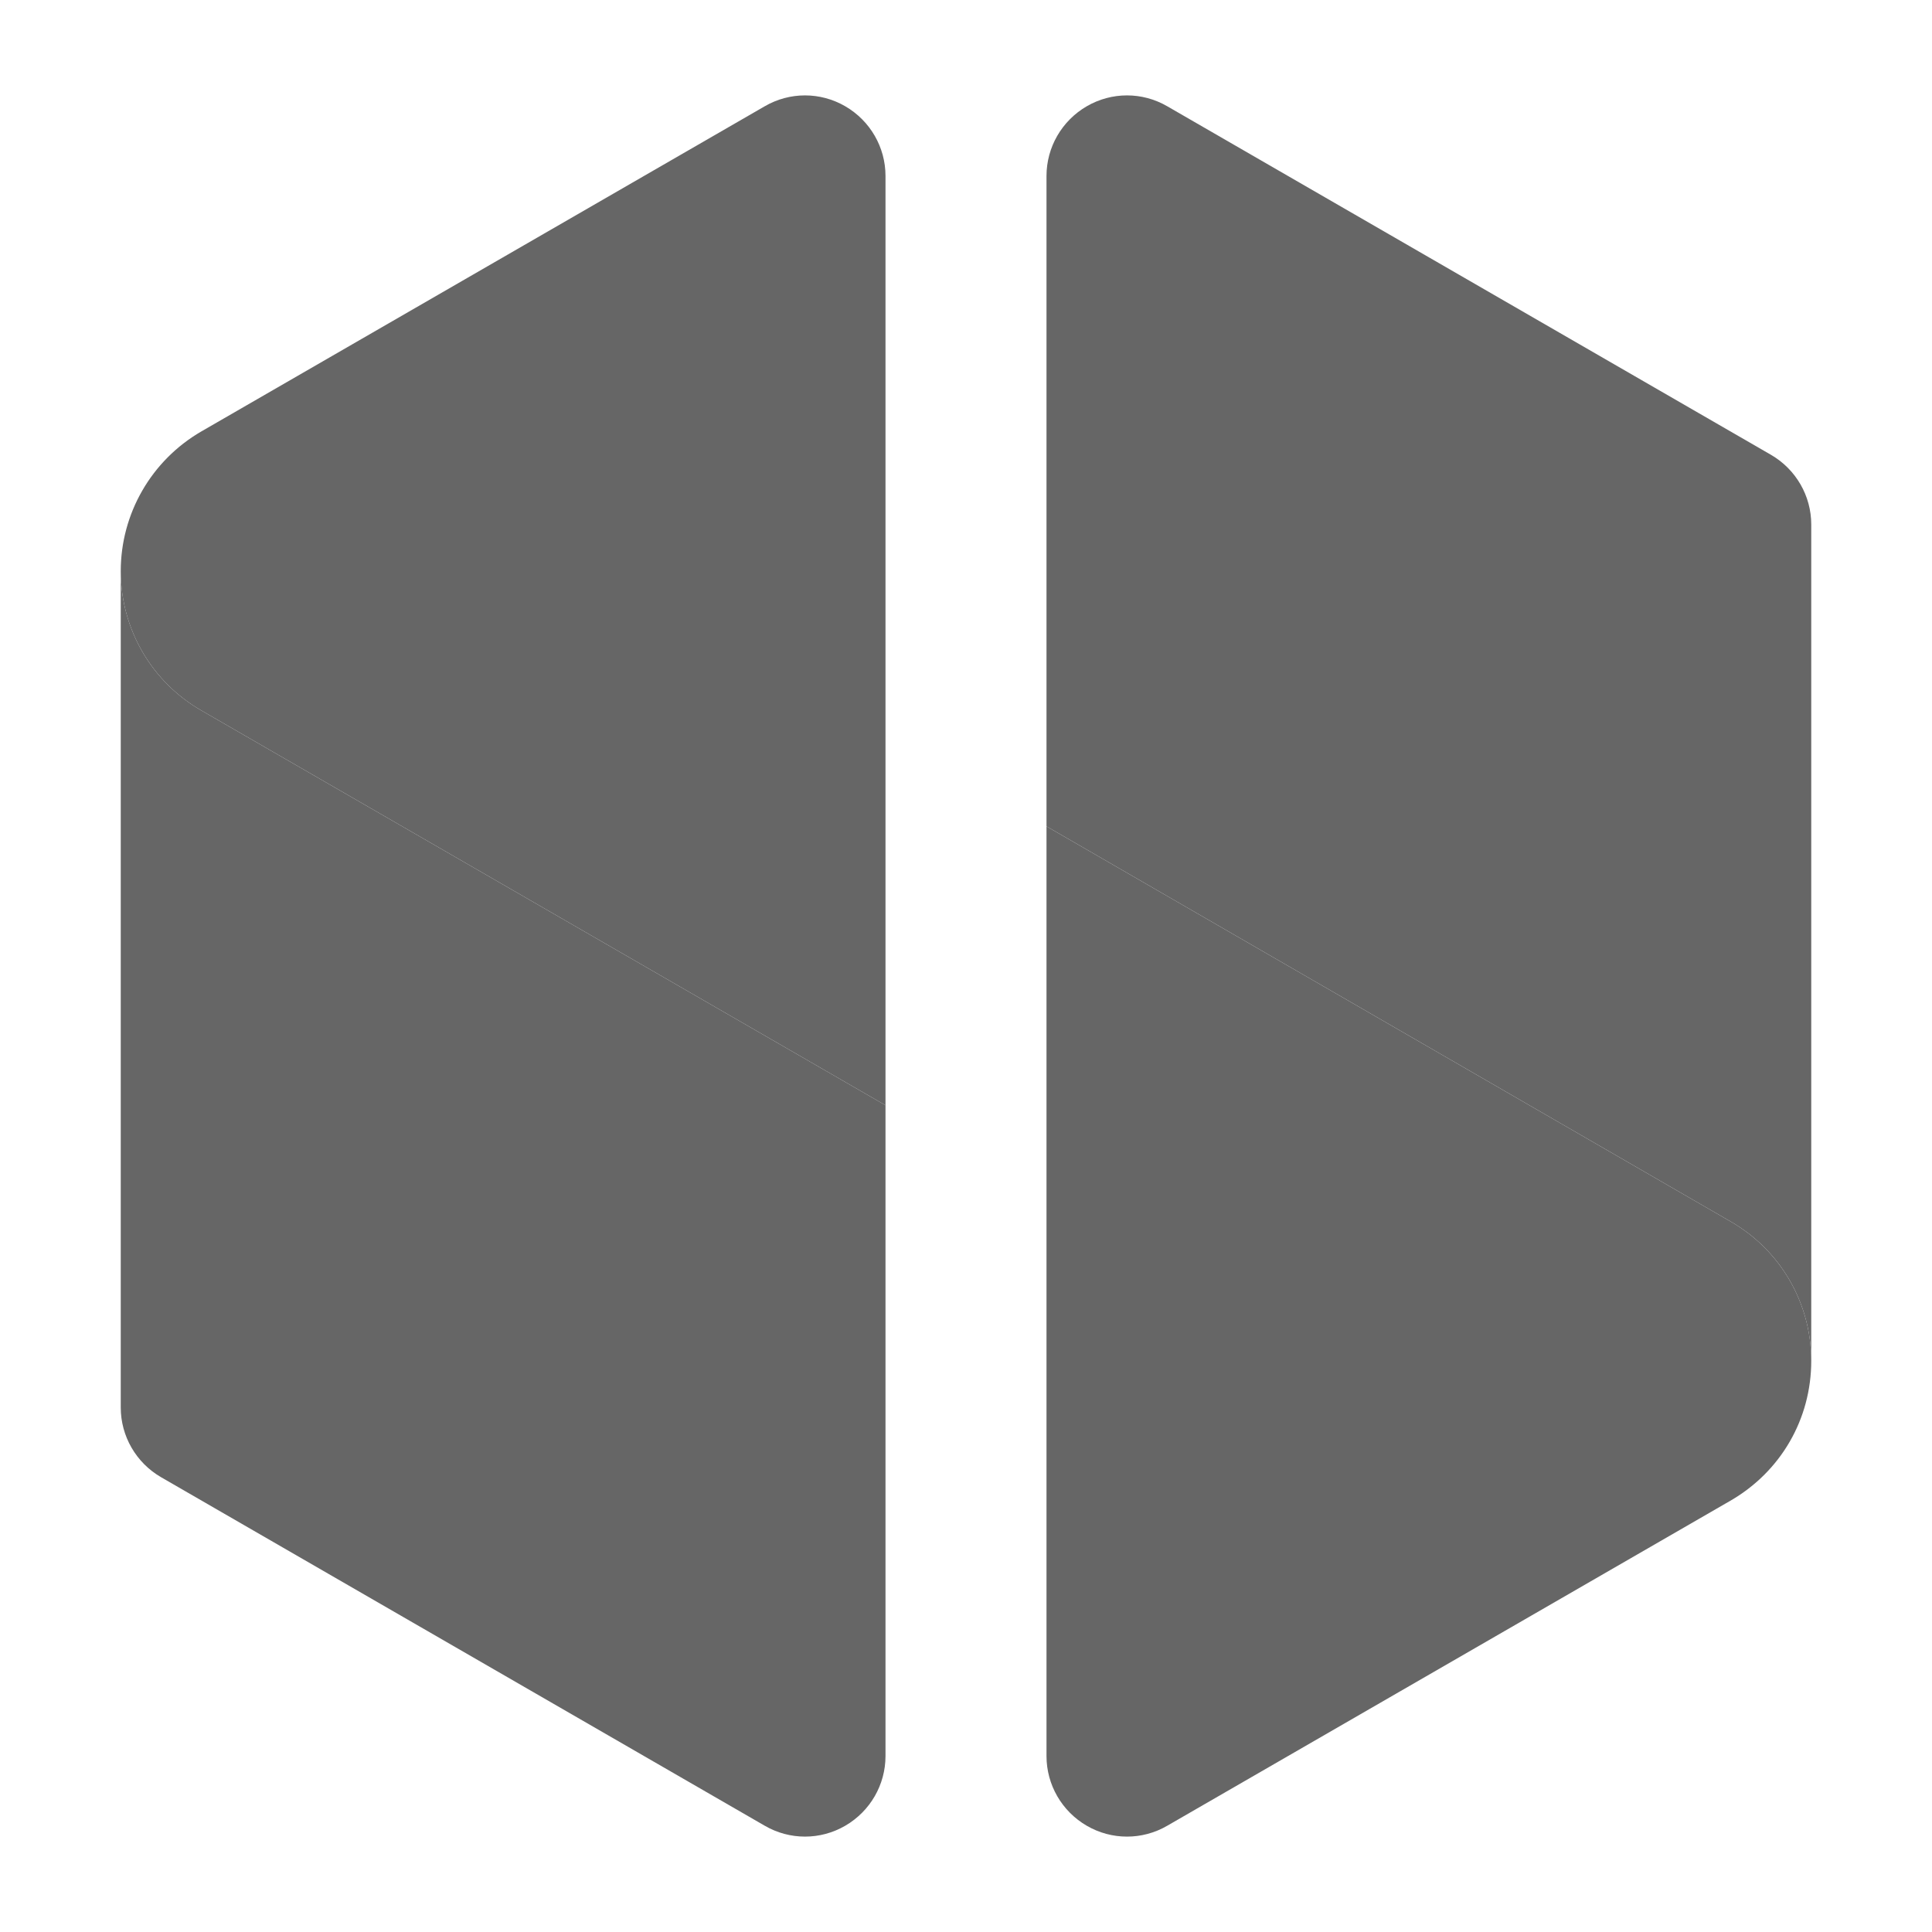
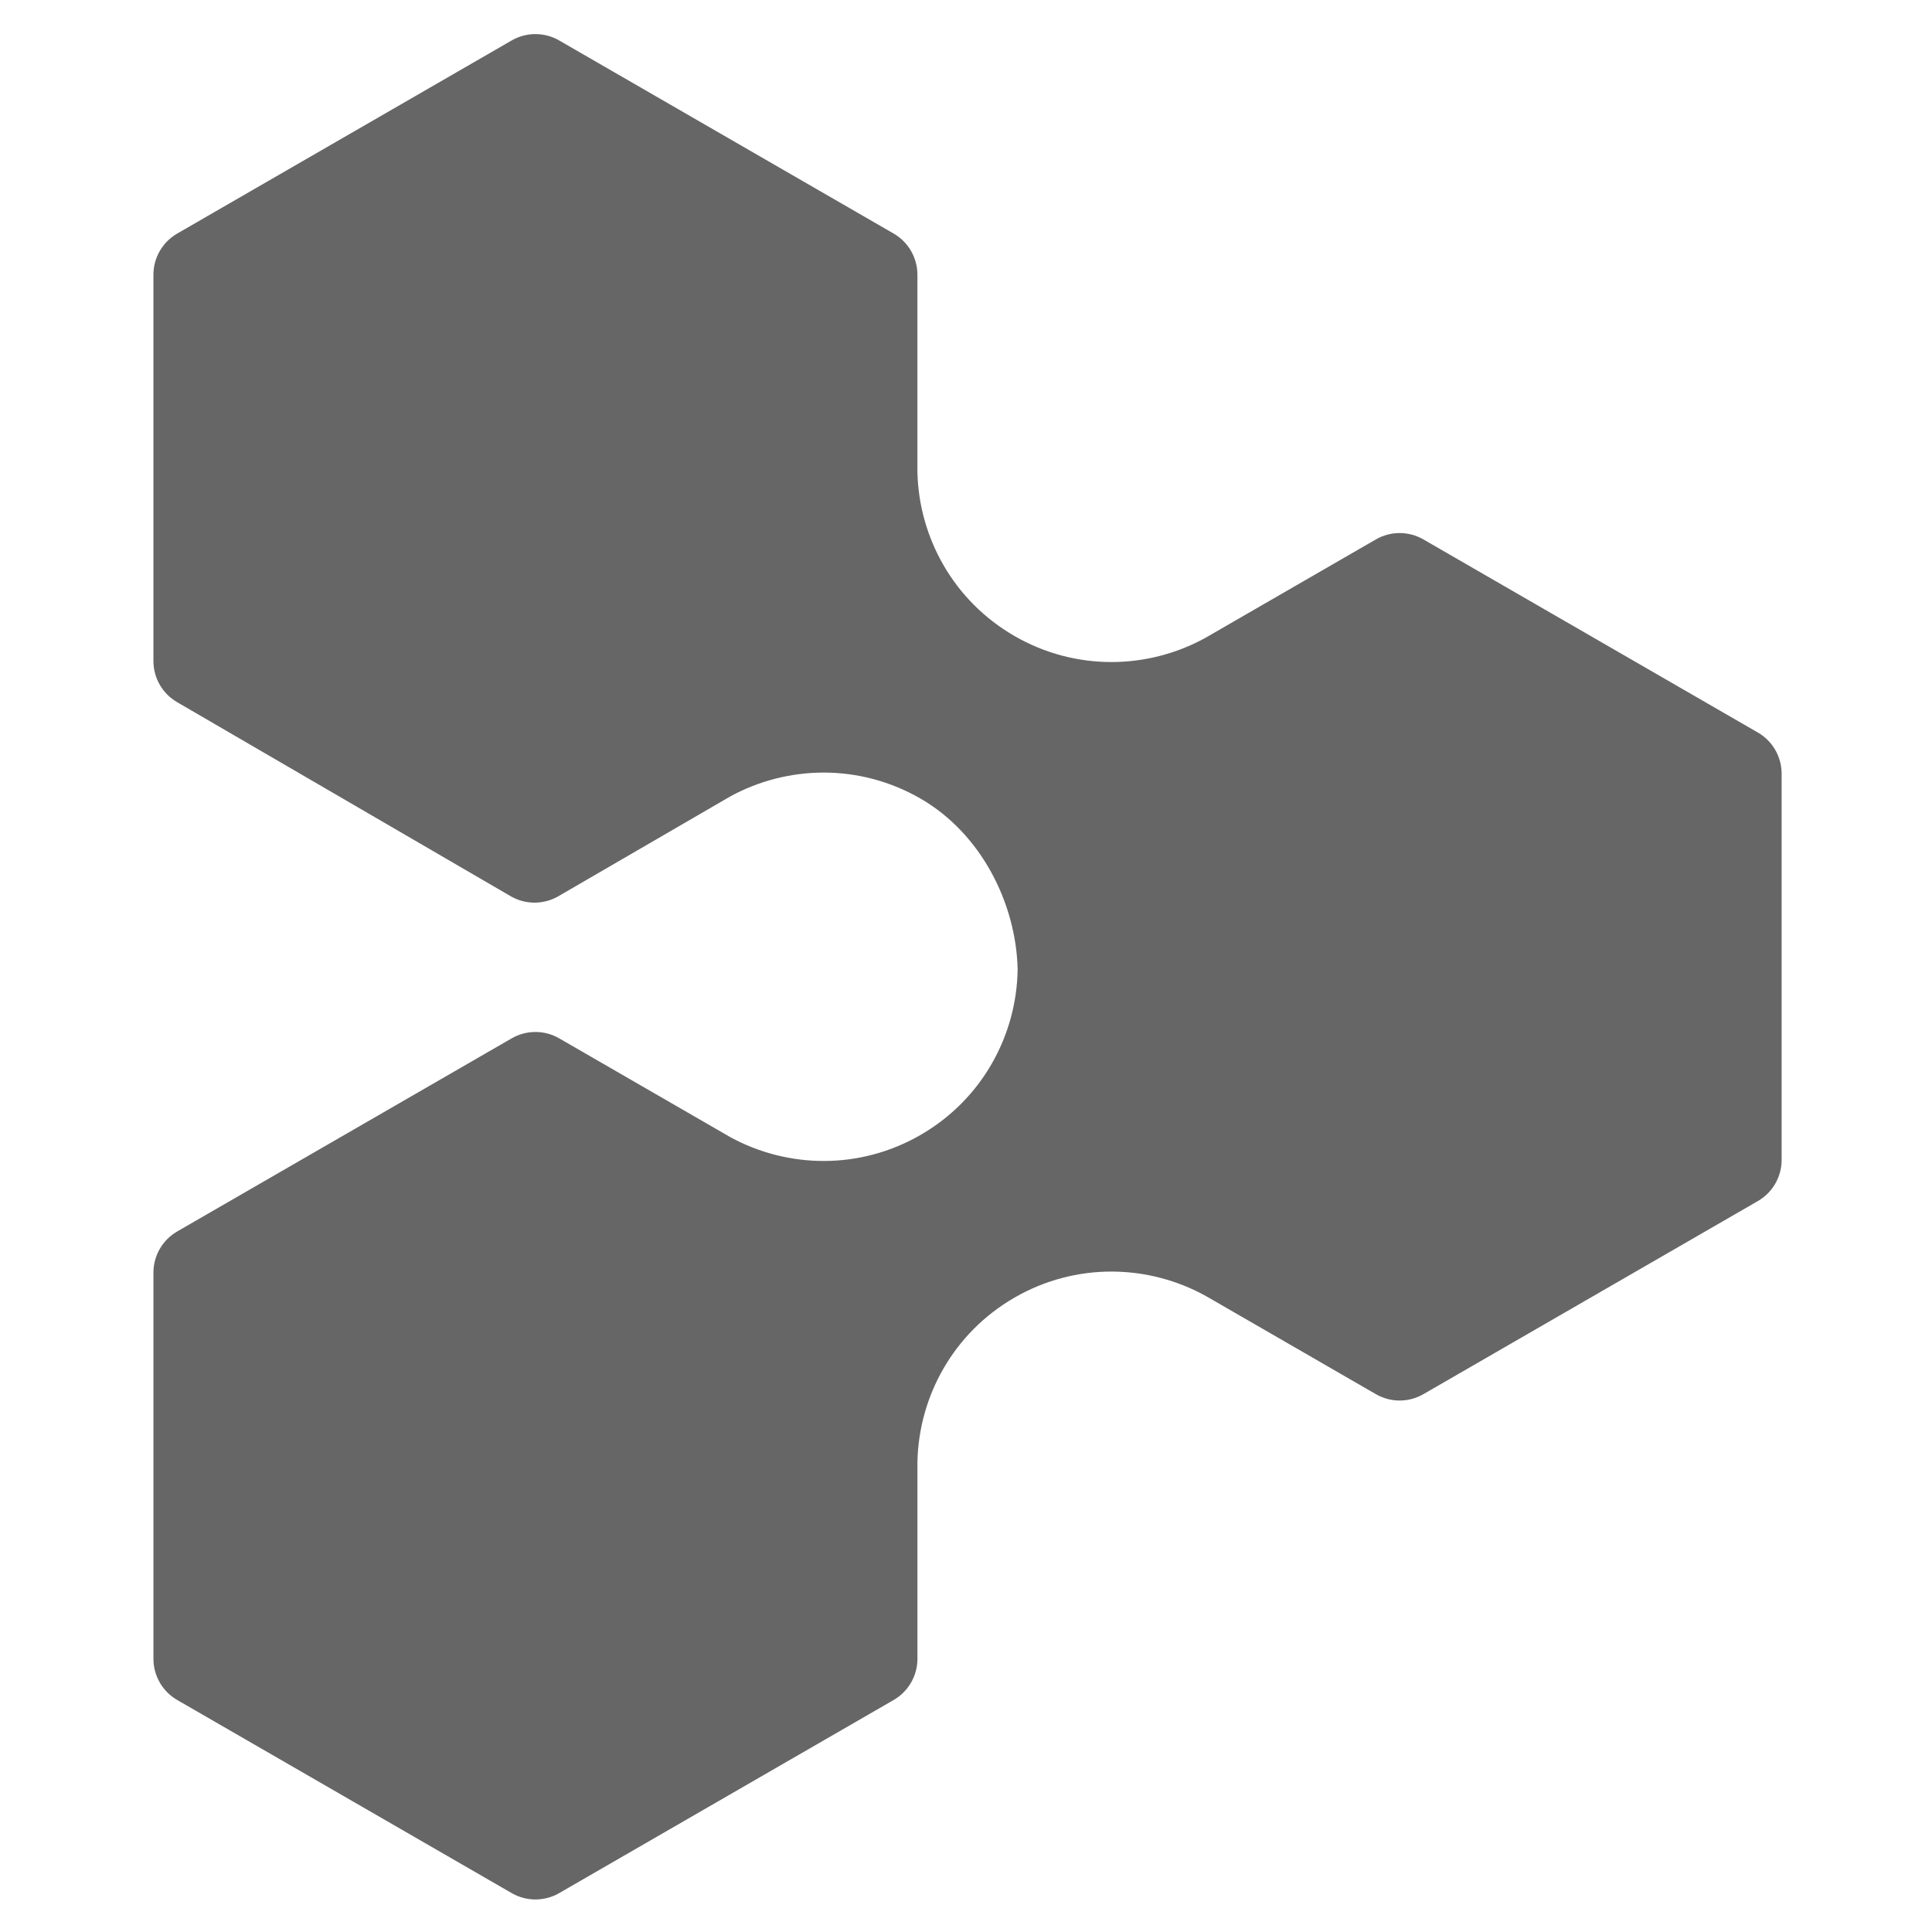
- <svg xmlns="http://www.w3.org/2000/svg" viewBox="0 0 1024 1024" color="#666666">
-   <path d="M64 302.719C64 333.652 80.64 361.599 106.667 376.532L469.333 585.812V930.772C469.333 945.919 461.227 959.999 448 967.679C434.773 975.359 418.56 975.359 405.333 967.679L85.333 782.932C72.107 775.252 64 761.172 64 746.025V302.719Z" fill="currentColor" />
-   <path d="M448 56.322C461.227 64.002 469.333 78.082 469.333 93.229V585.816L106.667 376.536C80.64 361.603 64 333.656 64 302.723C64 272.216 80.213 244.056 106.667 228.696L405.333 56.322C418.56 48.642 434.773 48.642 448 56.322Z" fill="currentColor" />
-   <path d="M618.667 56.322L938.667 241.069C951.893 248.749 960 262.829 960 277.976V721.283C960 690.349 943.36 662.403 917.333 647.469L554.667 437.976V93.229C554.667 78.082 562.773 64.002 576 56.322C589.227 48.642 605.44 48.642 618.667 56.322Z" fill="currentColor" />
-   <path d="M554.667 437.974L917.333 647.467C943.36 662.401 960 690.347 960 721.281C960 752.214 943.787 779.947 917.333 795.307L618.667 967.681C605.44 975.361 589.227 975.361 576 967.681C562.773 960.001 554.667 945.921 554.667 930.774V437.974Z" fill="currentColor" />
+ <svg xmlns="http://www.w3.org/2000/svg" viewBox="43 43 340 340" color="#666666">
+   <path d="M70 159.333V91.347C70 88.359 71.594 85.598 74.182 84.104L133.043 50.12C135.631 48.627 138.819 48.627 141.407 50.12L200.269 84.104C202.856 85.598 204.45 88.359 204.45 91.347V126.068C204.708 137.606 210.806 148.734 221.531 154.926C232.256 161.117 244.942 160.834 255.063 155.289L285.132 137.929C287.719 136.435 290.907 136.435 293.495 137.929L352.357 171.913C354.944 173.406 356.538 176.167 356.538 179.155V247.123C356.538 250.111 354.944 252.872 352.357 254.366L293.495 288.35C290.907 289.844 287.719 289.844 285.132 288.35L255.306 271.13C245.146 265.456 232.344 265.117 221.534 271.358C210.809 277.55 204.711 288.678 204.453 300.215V334.926C204.453 337.914 202.859 340.675 200.271 342.169L141.41 376.153C138.822 377.647 135.634 377.647 133.046 376.153L74.184 342.169C71.597 340.675 70.003 337.914 70.003 334.926V266.959C70.003 263.971 71.597 261.21 74.184 259.716L133.046 225.732C135.634 224.238 138.822 224.238 141.41 225.732L171.547 243.132C181.656 248.638 194.306 248.906 205.005 242.729C215.815 236.488 221.922 225.231 222.088 213.595C221.83 202.057 215.732 189.737 205.008 183.545C194.283 177.353 181.597 177.636 171.476 183.181L141.269 200.72C138.67 202.229 135.461 202.228 132.864 200.716L74.158 166.562C71.584 165.065 70 162.311 70 159.333Z" fill="currentColor" />
</svg>
